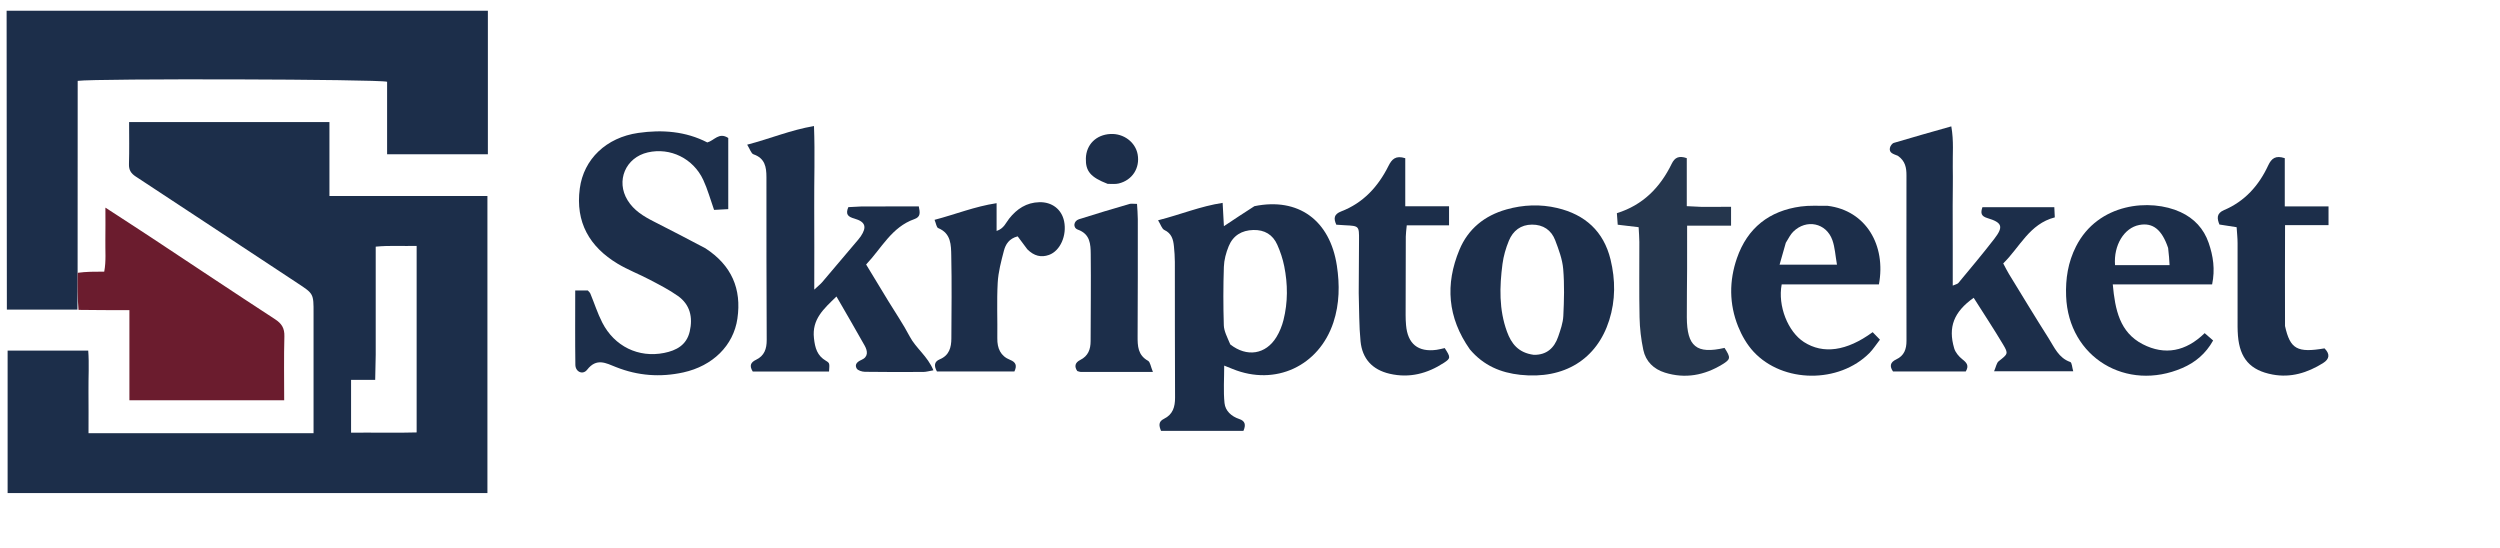
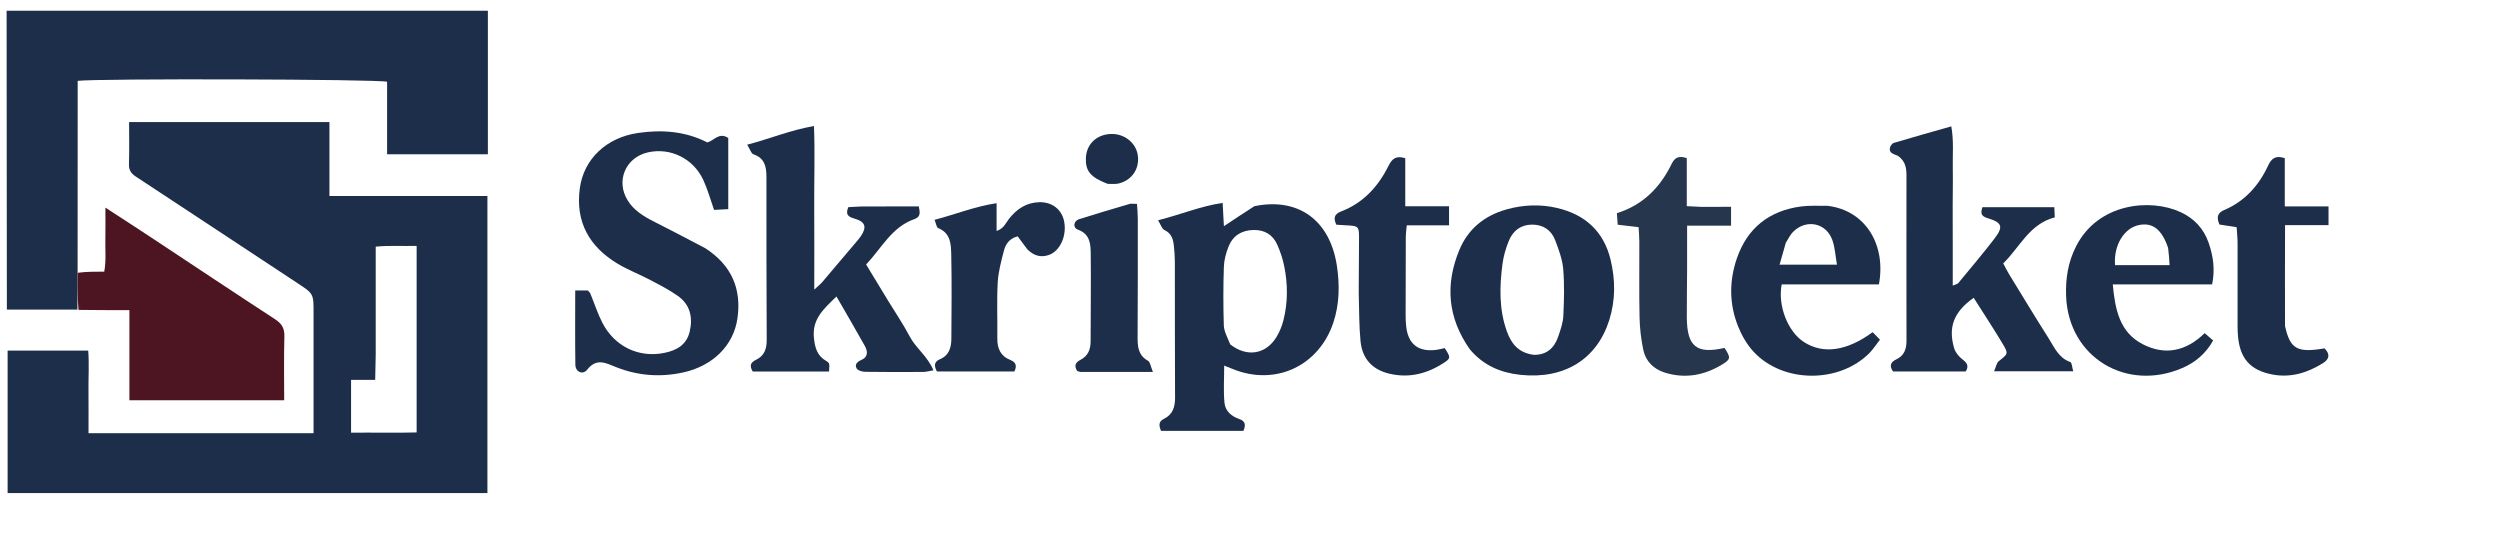
<svg xmlns="http://www.w3.org/2000/svg" version="1.1" id="Layer_1" x="0px" y="0px" width="100%" viewBox="185 815 2100 460" xml:space="preserve">
  <path fill="#1C2E4A" opacity="1" stroke="none" d=" M448.383,1078.213  C448.449,1061.617 448.376,1061.728 434.959,1052.892  C389.64,1023.047 344.408,993.07 299.042,963.296  C294.982,960.631 293.182,957.775 293.335,952.814  C293.692,941.239 293.449,929.647 293.449,917.538  C349.774,917.538 405.253,917.538 461.728,917.538  C461.728,938.215 461.728,958.369 461.728,979.665  C484.596,979.665 506.486,979.665 528.376,979.665  C550.284,979.665 572.191,979.665 594.434,979.665  C594.434,1063.276 594.434,1146.017 594.434,1229.174  C459.847,1229.174 326.036,1229.174 191.399,1229.174  C191.399,1189.255 191.399,1149.782 191.399,1109.503  C213.374,1109.503 235.506,1109.503 259.11,1109.503  C259.978,1120.692 259.206,1132.215 259.326,1143.685  C259.447,1155.259 259.353,1166.834 259.353,1178.913  C322.593,1178.913 384.777,1178.913 448.382,1178.913  C448.382,1145.555 448.382,1112.367 448.383,1078.213 M500.601,1112.965  C500.46,1119.822 500.318,1126.678 500.165,1134.092  C492.849,1134.092 486.618,1134.092 479.895,1134.092  C479.895,1149.111 479.895,1163.495 479.895,1178.451  C498.734,1178.239 516.813,1178.784 534.981,1178.239  C534.981,1125.384 534.981,1073.929 534.981,1021.563  C523.241,1021.855 512.148,1021.052 500.602,1022.191  C500.602,1052.472 500.602,1081.722 500.601,1112.965 z" />
  <path fill="#1C2E4A" opacity="1" stroke="none" d=" M250.042,1075.088  C230.773,1075.088 211.504,1075.088 190.769,1075.088  C190.555,991.273 190.747,907.905 190.558,824.023  C325.916,824.023 460.05,824.023 594.814,824.023  C594.814,864.324 594.814,904.116 594.814,944.597  C566.412,944.597 538.631,944.597 510.163,944.597  C510.163,923.91 510.163,903.687 510.163,883.675  C502.682,881.471 266.164,880.836 250.258,882.922  C250.258,935.653 250.258,988.53 250.192,1043.269  C250.098,1055.116 250.07,1065.102 250.042,1075.088 z" />
-   <path fill="#6B1C2E" opacity="1" stroke="none" d=" M250.949,1075.299  C250.07,1065.102 250.098,1055.116 250.264,1044.152  C257.379,1043.174 264.355,1043.174 272.554,1043.174  C274.248,1034.346 273.344,1025.429 273.505,1016.619  C273.66,1008.124 273.538,999.625 273.538,989.401  C287.105,998.237 299.058,1005.928 310.916,1013.762  C345.933,1036.896 380.827,1060.218 415.995,1083.12  C421.686,1086.827 424.075,1090.712 423.882,1097.589  C423.389,1115.199 423.718,1132.832 423.718,1151.24  C380.426,1151.24 337.672,1151.24 293.7,1151.24  C293.7,1126.54 293.7,1101.714 293.7,1075.509  C278.966,1075.509 265.411,1075.509 250.949,1075.299 z" />
+   <path fill="#4D1521" opacity="1" stroke="none" d=" M250.949,1075.299  C250.07,1065.102 250.098,1055.116 250.264,1044.152  C257.379,1043.174 264.355,1043.174 272.554,1043.174  C274.248,1034.346 273.344,1025.429 273.505,1016.619  C273.66,1008.124 273.538,999.625 273.538,989.401  C287.105,998.237 299.058,1005.928 310.916,1013.762  C345.933,1036.896 380.827,1060.218 415.995,1083.12  C421.686,1086.827 424.075,1090.712 423.882,1097.589  C423.389,1115.199 423.718,1132.832 423.718,1151.24  C380.426,1151.24 337.672,1151.24 293.7,1151.24  C293.7,1126.54 293.7,1101.714 293.7,1075.509  C278.966,1075.509 265.411,1075.509 250.949,1075.299 z" />
  <g transform="translate(668, 1055) scale(1.2) translate(-668, -1025)">
    <path fill="#1C2E4A" opacity="1" stroke="none" d=" M1143.584,969.325  C1174.277,963.024 1196.5,979.093 1201.327,1011.078  C1203.319,1024.275 1203.18,1037.667 1198.896,1050.647  C1188.789,1081.264 1158.196,1095.447 1128.404,1083.307  C1126.919,1082.701 1125.426,1082.115 1122.437,1080.92  C1122.437,1090.3 1121.807,1098.792 1122.659,1107.133  C1123.223,1112.648 1127.495,1116.49 1132.975,1118.309  C1137.165,1119.701 1137.729,1122.402 1135.899,1126.615  C1116.862,1126.615 1097.679,1126.615 1078.219,1126.615  C1076.822,1123.118 1076.149,1120.198 1080.286,1118.173  C1086.483,1115.14 1088.073,1109.854 1088.038,1103.298  C1087.865,1071.64 1087.959,1039.981 1087.895,1008.322  C1087.888,1004.666 1087.605,1000.999 1087.246,997.357  C1086.775,992.594 1085.628,988.372 1080.553,985.988  C1078.811,985.17 1078.051,982.263 1076.15,979.193  C1092.079,975.147 1105.756,969.378 1121.347,967.006  C1121.69,973.329 1121.966,978.42 1122.232,983.334  C1129.381,978.571 1136.119,974.082 1143.584,969.325 M1126.691,1066.099  C1138.263,1075.172 1151.512,1073.192 1159.014,1060.93  C1161.234,1057.303 1162.903,1053.156 1163.942,1049.026  C1167.076,1036.568 1166.976,1023.918 1164.469,1011.382  C1163.438,1006.227 1161.732,1001.104 1159.589,996.299  C1156.455,989.271 1150.731,985.8 1142.85,985.997  C1134.679,986.2 1128.644,989.902 1125.593,997.341  C1123.737,1001.864 1122.374,1006.896 1122.209,1011.748  C1121.747,1025.393 1121.741,1039.072 1122.175,1052.718  C1122.305,1056.796 1124.474,1060.81 1126.691,1066.099 z" />
    <path fill="#1C2E4A" opacity="1" stroke="none" d=" M759.241,998.771  C777.673,1010.738 784.702,1027.259 781.685,1048.022  C778.933,1066.96 764.327,1081.182 743.832,1085.689  C727.755,1089.226 712.036,1088.053 696.767,1081.986  C689.622,1079.146 683.118,1075.348 676.511,1083.799  C673.488,1087.666 668.326,1085.329 668.254,1080.397  C668.002,1063.161 668.156,1045.919 668.156,1028.333  C671.63,1028.333 674.227,1028.333 676.974,1028.333  C677.566,1029.047 678.408,1029.695 678.761,1030.547  C681.559,1037.296 683.775,1044.333 687.091,1050.81  C695.638,1067.507 712.478,1075.615 730.371,1072.058  C739.02,1070.339 746.125,1066.516 748.311,1057.027  C750.603,1047.082 748.57,1038.227 740.038,1032.171  C733.84,1027.772 726.953,1024.297 720.2,1020.74  C712.849,1016.87 704.99,1013.894 697.893,1009.628  C678.118,997.74 668.227,980.547 671.347,956.981  C674.079,936.348 689.911,921.268 712.254,918.05  C729.103,915.623 745.487,916.916 760.608,924.706  C765.515,923.412 768.729,917.302 775.281,921.59  C775.281,937.554 775.281,954.033 775.281,971.395  C771.7,971.588 768.552,971.757 765.35,971.93  C762.741,964.568 760.837,957.514 757.806,950.984  C750.785,935.859 734.656,928.09 718.98,931.675  C703.383,935.242 696.437,951.597 704.823,965.208  C709.185,972.287 715.974,976.43 723.199,980.08  C735.066,986.076 746.843,992.253 759.241,998.771 z" />
    <path fill="#1C2E4A" opacity="1" stroke="none" d=" M868.854,969.51  C882.658,969.495 895.564,969.495 908.667,969.495  C909.558,973.959 910.011,976.809 905.529,978.388  C889.624,983.993 882.631,998.725 871.787,1010.151  C877.309,1019.253 882.282,1027.479 887.282,1035.688  C892.303,1043.933 897.793,1051.931 902.258,1060.466  C906.588,1068.74 914.857,1074.363 918.885,1084.216  C915.643,1084.768 913.795,1085.347 911.944,1085.356  C898.284,1085.424 884.621,1085.474 870.964,1085.263  C868.94,1085.232 865.943,1084.343 865.141,1082.889  C863.627,1080.147 865.515,1078.225 868.444,1076.965  C873.463,1074.807 872.878,1070.714 870.76,1066.924  C864.471,1055.673 857.944,1044.555 851.027,1032.545  C842.049,1041.269 833.773,1048.414 835.269,1061.761  C836.034,1068.587 837.497,1073.943 843.668,1077.562  C846.401,1079.165 846.196,1079.513 845.824,1085.091  C827.997,1085.091 810.147,1085.091 792.436,1085.091  C789.89,1081.009 790.946,1078.655 794.74,1076.845  C800.55,1074.075 802.229,1069.209 802.194,1062.925  C801.983,1024.943 802.013,986.96 802.006,948.977  C802.004,941.918 800.97,935.766 792.969,933.031  C791.285,932.455 790.464,929.354 788.526,926.273  C804.744,922.06 818.714,916.074 835.291,913.225  C836.052,932.897 835.332,951.408 835.457,969.889  C835.583,988.42 835.485,1006.953 835.485,1027.729  C838.464,1024.954 839.89,1023.86 841.032,1022.523  C848.816,1013.403 856.544,1004.234 864.28,995.073  C865.568,993.548 866.94,992.071 868.047,990.421  C872.407,983.916 871.345,980.243 863.643,978.025  C859.186,976.741 857.152,975.199 859.33,969.996  C862.125,969.844 865.041,969.685 868.854,969.51 z" />
    <path fill="#1C2E4A" opacity="1" stroke="none" d=" M1593.968,934.047  C1590.809,932.75 1587.751,932.105 1588.433,928.537  C1588.688,927.204 1589.988,925.383 1591.183,925.025  C1604.153,921.139 1617.197,917.499 1631.413,913.453  C1633.247,923.799 1632.268,933.02 1632.443,942.136  C1632.616,951.123 1632.387,960.117 1632.376,969.107  C1632.366,978.431 1632.412,987.755 1632.421,997.078  C1632.43,1006.042 1632.423,1015.006 1632.423,1024.923  C1634.354,1024.054 1635.712,1023.866 1636.356,1023.088  C1644.84,1012.831 1653.448,1002.664 1661.562,992.118  C1668.069,983.662 1667.065,980.783 1656.704,977.667  C1652.178,976.306 1651.836,974.106 1653.201,970.026  C1669.963,970.026 1686.506,970.026 1703.521,970.026  C1703.638,972.523 1703.741,974.715 1703.856,977.156  C1686.037,981.783 1679.426,997.989 1667.755,1009.393  C1669.31,1012.279 1670.431,1014.616 1671.778,1016.815  C1680.989,1031.852 1690.105,1046.949 1699.556,1061.834  C1703.572,1068.158 1706.522,1075.571 1714.693,1078.402  C1715.842,1078.8 1715.956,1082.182 1716.756,1084.88  C1698.182,1084.88 1680.696,1084.88 1661.365,1084.88  C1662.736,1081.76 1663.076,1079.055 1664.6,1077.854  C1670.98,1072.825 1671.524,1072.626 1667.711,1066.227  C1661.107,1055.148 1653.989,1044.376 1647.073,1033.454  C1633.207,1043.319 1629.037,1053.891 1633.432,1068.828  C1634.284,1071.725 1636.695,1074.566 1639.132,1076.489  C1642.133,1078.856 1644.029,1080.867 1641.525,1085.041  C1624.825,1085.041 1607.936,1085.041 1590.618,1085.041  C1588.157,1081.504 1588.465,1078.627 1592.871,1076.581  C1598.443,1073.995 1600.058,1069.391 1600.044,1063.535  C1599.952,1024.909 1600,986.282 1600.026,947.656  C1600.029,942.482 1599.24,937.678 1593.968,934.047 z" />
    <path fill="#1C2E4A" opacity="1" stroke="none" d=" M1294.404,1069.558  C1278.697,1047.248 1277.078,1023.947 1287.087,999.87  C1293.186,985.2 1304.673,975.935 1320.012,971.603  C1331.788,968.276 1343.788,967.823 1355.602,970.615  C1374.999,975.198 1388.062,986.854 1392.889,1006.703  C1396.343,1020.906 1396.375,1035.17 1391.967,1049.112  C1383.342,1076.391 1360.593,1090.671 1329.762,1087.382  C1316.065,1085.922 1303.993,1080.921 1294.404,1069.558 M1339.188,1073.384  C1348.135,1073.51 1353.504,1068.638 1356.236,1060.646  C1357.839,1055.957 1359.587,1051.076 1359.823,1046.211  C1360.355,1035.254 1360.66,1024.195 1359.739,1013.289  C1359.165,1006.492 1356.614,999.736 1354.17,993.256  C1351.455,986.058 1345.74,982.205 1337.904,982.233  C1330.01,982.261 1324.581,986.552 1321.714,993.504  C1319.583,998.671 1317.966,1004.231 1317.242,1009.763  C1315.153,1025.718 1314.74,1041.712 1320.381,1057.155  C1323.361,1065.316 1328.146,1071.948 1339.188,1073.384 z" />
    <path fill="#1C2E4A" opacity="1" stroke="none" d=" M1544.854,969.075  C1571.708,972.358 1585.841,996.705 1580.739,1024.088  C1558.126,1024.088 1535.299,1024.088 1512.68,1024.088  C1509.814,1039.136 1517.075,1057.257 1528.265,1064.436  C1541.651,1073.025 1558.078,1070.9 1576.358,1057.517  C1577.775,1058.97 1579.344,1060.579 1581.462,1062.751  C1578.552,1066.5 1576.632,1069.576 1574.142,1072.087  C1552.862,1093.543 1513.566,1093.329 1493.036,1071.237  C1488.411,1066.259 1484.755,1059.909 1482.203,1053.567  C1475.893,1037.883 1475.839,1021.638 1481.359,1005.707  C1488.697,984.525 1503.981,972.55 1526.091,969.546  C1531.981,968.746 1538.029,969.108 1544.854,969.075 M1515.56,994.963  C1514.159,999.885 1512.758,1004.807 1511.201,1010.277  C1525.197,1010.277 1537.593,1010.277 1551.381,1010.277  C1550.235,1003.859 1549.981,998.181 1548.156,993.063  C1543.852,980.99 1529.958,978.14 1520.801,987.155  C1518.945,988.982 1517.685,991.415 1515.56,994.963 z" />
    <path fill="#1C2E4A" opacity="1" stroke="none" d=" M1793.901,1024.093  C1777.052,1024.094 1761.186,1024.094 1744.443,1024.094  C1746.069,1041.875 1749.31,1057.622 1765.37,1065.927  C1780.902,1073.958 1795.69,1070.995 1808.758,1058.2  C1810.738,1059.916 1812.571,1061.504 1814.689,1063.34  C1809.495,1072.658 1802.146,1078.712 1793.136,1082.606  C1754.206,1099.432 1713.435,1075.347 1711.782,1032.346  C1711.313,1020.157 1713.101,1008.588 1718.688,997.547  C1734.144,967.001 1770.764,963.732 1791.883,973.47  C1801.454,977.883 1808.112,985.062 1811.542,994.953  C1814.725,1004.133 1816.176,1013.576 1813.98,1024.091  C1807.412,1024.091 1801.148,1024.091 1793.901,1024.093 M1783.182,998.553  C1778.815,985.686 1772.487,980.655 1762.977,982.484  C1752.367,984.526 1744.963,996.632 1746.021,1010.576  C1758.464,1010.576 1770.924,1010.576 1784.193,1010.576  C1783.972,1006.669 1783.789,1003.416 1783.182,998.553 z" />
    <path fill="#25364D" opacity="1" stroke="none" d=" M1456.061,969.785  C1463.612,969.782 1470.182,969.782 1477.241,969.782  C1477.241,974.4 1477.241,977.924 1477.241,982.946  C1467.187,982.946 1457.128,982.946 1446.479,982.946  C1446.479,993.98 1446.508,1003.553 1446.472,1013.127  C1446.429,1024.443 1446.228,1035.76 1446.277,1047.076  C1446.367,1067.628 1453.074,1073.027 1472.679,1068.527  C1477.055,1075.39 1477.101,1076.44 1471.082,1080.104  C1458.569,1087.722 1445.141,1090.281 1430.908,1085.829  C1423.059,1083.374 1417.513,1077.982 1415.817,1069.937  C1414.25,1062.507 1413.349,1054.824 1413.188,1047.231  C1412.814,1029.599 1413.088,1011.954 1413.039,994.315  C1413.029,991.068 1412.73,987.823 1412.537,984.03  C1407.486,983.433 1402.975,982.9 1397.899,982.3  C1397.702,979.617 1397.519,977.126 1397.307,974.228  C1415.653,968.513 1427.64,956.149 1435.69,939.645  C1437.81,935.298 1440.671,933.752 1446.248,935.713  C1446.248,946.57 1446.248,957.716 1446.248,969.307  C1449.865,969.504 1452.472,969.645 1456.061,969.785 z" />
    <path fill="#1C2E4A" opacity="1" stroke="none" d=" M1216.603,1029.994  C1216.67,1017.01 1216.73,1005.025 1216.819,993.041  C1216.891,983.204 1216.837,983.138 1206.983,982.677  C1205,982.584 1203.02,982.422 1200.915,982.284  C1198.922,977.874 1199.211,974.95 1204.378,972.965  C1219.768,967.051 1230.196,955.649 1237.404,941.209  C1239.794,936.422 1242.478,933.609 1249.182,935.75  C1249.182,946.362 1249.182,957.198 1249.182,969.365  C1259.96,969.365 1269.702,969.365 1279.833,969.365  C1279.833,974.317 1279.833,977.916 1279.833,982.725  C1270.16,982.725 1260.399,982.725 1250.232,982.725  C1249.93,986.127 1249.567,988.371 1249.557,990.616  C1249.475,1008.928 1249.449,1027.239 1249.438,1045.551  C1249.436,1047.879 1249.531,1050.214 1249.728,1052.534  C1250.843,1065.713 1258.121,1071.628 1271.089,1069.875  C1273.036,1069.612 1274.944,1069.055 1276.801,1068.649  C1280.93,1075.031 1281.143,1075.78 1276.265,1078.954  C1264.695,1086.483 1252.188,1089.851 1238.297,1086.64  C1226.039,1083.807 1219.079,1076.058 1217.874,1063.89  C1216.794,1052.989 1216.981,1041.963 1216.603,1029.994 z" />
    <path fill="#1C2E4A" opacity="1" stroke="none" d=" M1865.013,1053.215  C1868.594,1069.411 1873.592,1072.097 1892.666,1068.853  C1896.518,1072.769 1896.384,1076.216 1891.518,1079.236  C1880.709,1085.944 1869.123,1089.559 1856.364,1087.188  C1840.708,1084.279 1833.383,1075.959 1832.066,1060.042  C1831.711,1055.739 1831.811,1051.394 1831.808,1047.068  C1831.794,1029.759 1831.859,1012.45 1831.804,995.142  C1831.793,991.577 1831.391,988.014 1831.143,984.039  C1826.766,983.358 1823.224,982.807 1819.089,982.164  C1817.458,978.052 1816.837,974.394 1822.337,972.065  C1836.866,965.912 1846.681,954.889 1853.196,940.891  C1855.578,935.772 1858.483,933.6 1864.845,935.728  C1864.845,946.492 1864.845,957.346 1864.845,969.457  C1875.455,969.457 1885.194,969.457 1895.47,969.457  C1895.47,974.21 1895.47,977.727 1895.47,982.597  C1885.841,982.597 1876.113,982.597 1865.035,982.597  C1864.978,1006.71 1864.924,1029.513 1865.013,1053.215 z" />
    <path fill="#1C2E4A" opacity="1" stroke="none" d=" M984.623,999.504  C981.973,996.038 979.851,993.148 977.87,990.45  C971.855,991.976 969.396,996.058 968.227,1000.55  C966.316,1007.893 964.304,1015.388 963.894,1022.904  C963.187,1035.839 963.796,1048.84 963.622,1061.811  C963.528,1068.828 965.848,1074.239 972.609,1076.926  C976.588,1078.506 977.546,1080.897 975.583,1085.022  C957.549,1085.022 939.394,1085.022 921.356,1085.022  C919.241,1081.188 919.322,1078.181 923.319,1076.528  C929.995,1073.766 931.428,1068.177 931.458,1061.897  C931.549,1042.604 931.809,1023.305 931.387,1004.022  C931.225,996.602 931.36,988.372 922.237,984.663  C921.045,984.179 920.763,981.458 919.688,978.88  C934.341,975.047 947.748,969.562 963.119,967.223  C963.119,974.167 963.119,979.989 963.119,986.673  C968.254,984.965 969.588,980.969 971.87,978.08  C977.314,971.189 984.033,966.779 993,966.54  C1001.929,966.302 1008.646,971.54 1010.369,979.844  C1012.425,989.754 1007.696,1000.6 999.822,1003.433  C994.344,1005.403 989.348,1004.234 984.623,999.504 z" />
    <path fill="#1C2E4A" opacity="1" stroke="none" d=" M1049.915,1085.351  C1039.936,1085.359 1030.94,1085.377 1021.944,1085.352  C1021.312,1085.35 1020.68,1085.03 1019.592,1084.733  C1017.403,1081.562 1017.966,1078.82 1021.687,1076.964  C1027.192,1074.218 1028.923,1069.565 1028.932,1063.815  C1028.964,1043.493 1029.241,1023.169 1029.01,1002.851  C1028.932,995.962 1028.665,988.88 1020.028,985.754  C1016.335,984.417 1016.948,979.687 1020.798,978.454  C1032.515,974.702 1044.327,971.244 1056.13,967.769  C1057.326,967.417 1058.715,967.722 1061.408,967.722  C1061.61,971.408 1061.962,974.868 1061.963,978.329  C1061.973,1005.655 1061.989,1032.981 1061.827,1060.306  C1061.786,1067.211 1061.976,1073.564 1069.105,1077.556  C1070.682,1078.439 1070.976,1081.611 1072.538,1085.352  C1064.015,1085.352 1057.456,1085.352 1049.915,1085.351 z" />
    <path fill="#1C2E4A" opacity="1" stroke="none" d=" M1040.856,953.702  C1028.854,949.069 1025.369,944.804 1025.607,935.889  C1025.866,926.168 1032.811,919.28 1042.848,918.789  C1052.099,918.337 1060.326,924.527 1061.86,933.095  C1063.567,942.628 1058.111,951.144 1048.589,953.443  C1046.373,953.978 1043.966,953.721 1040.856,953.702 z" />
  </g>
</svg>
